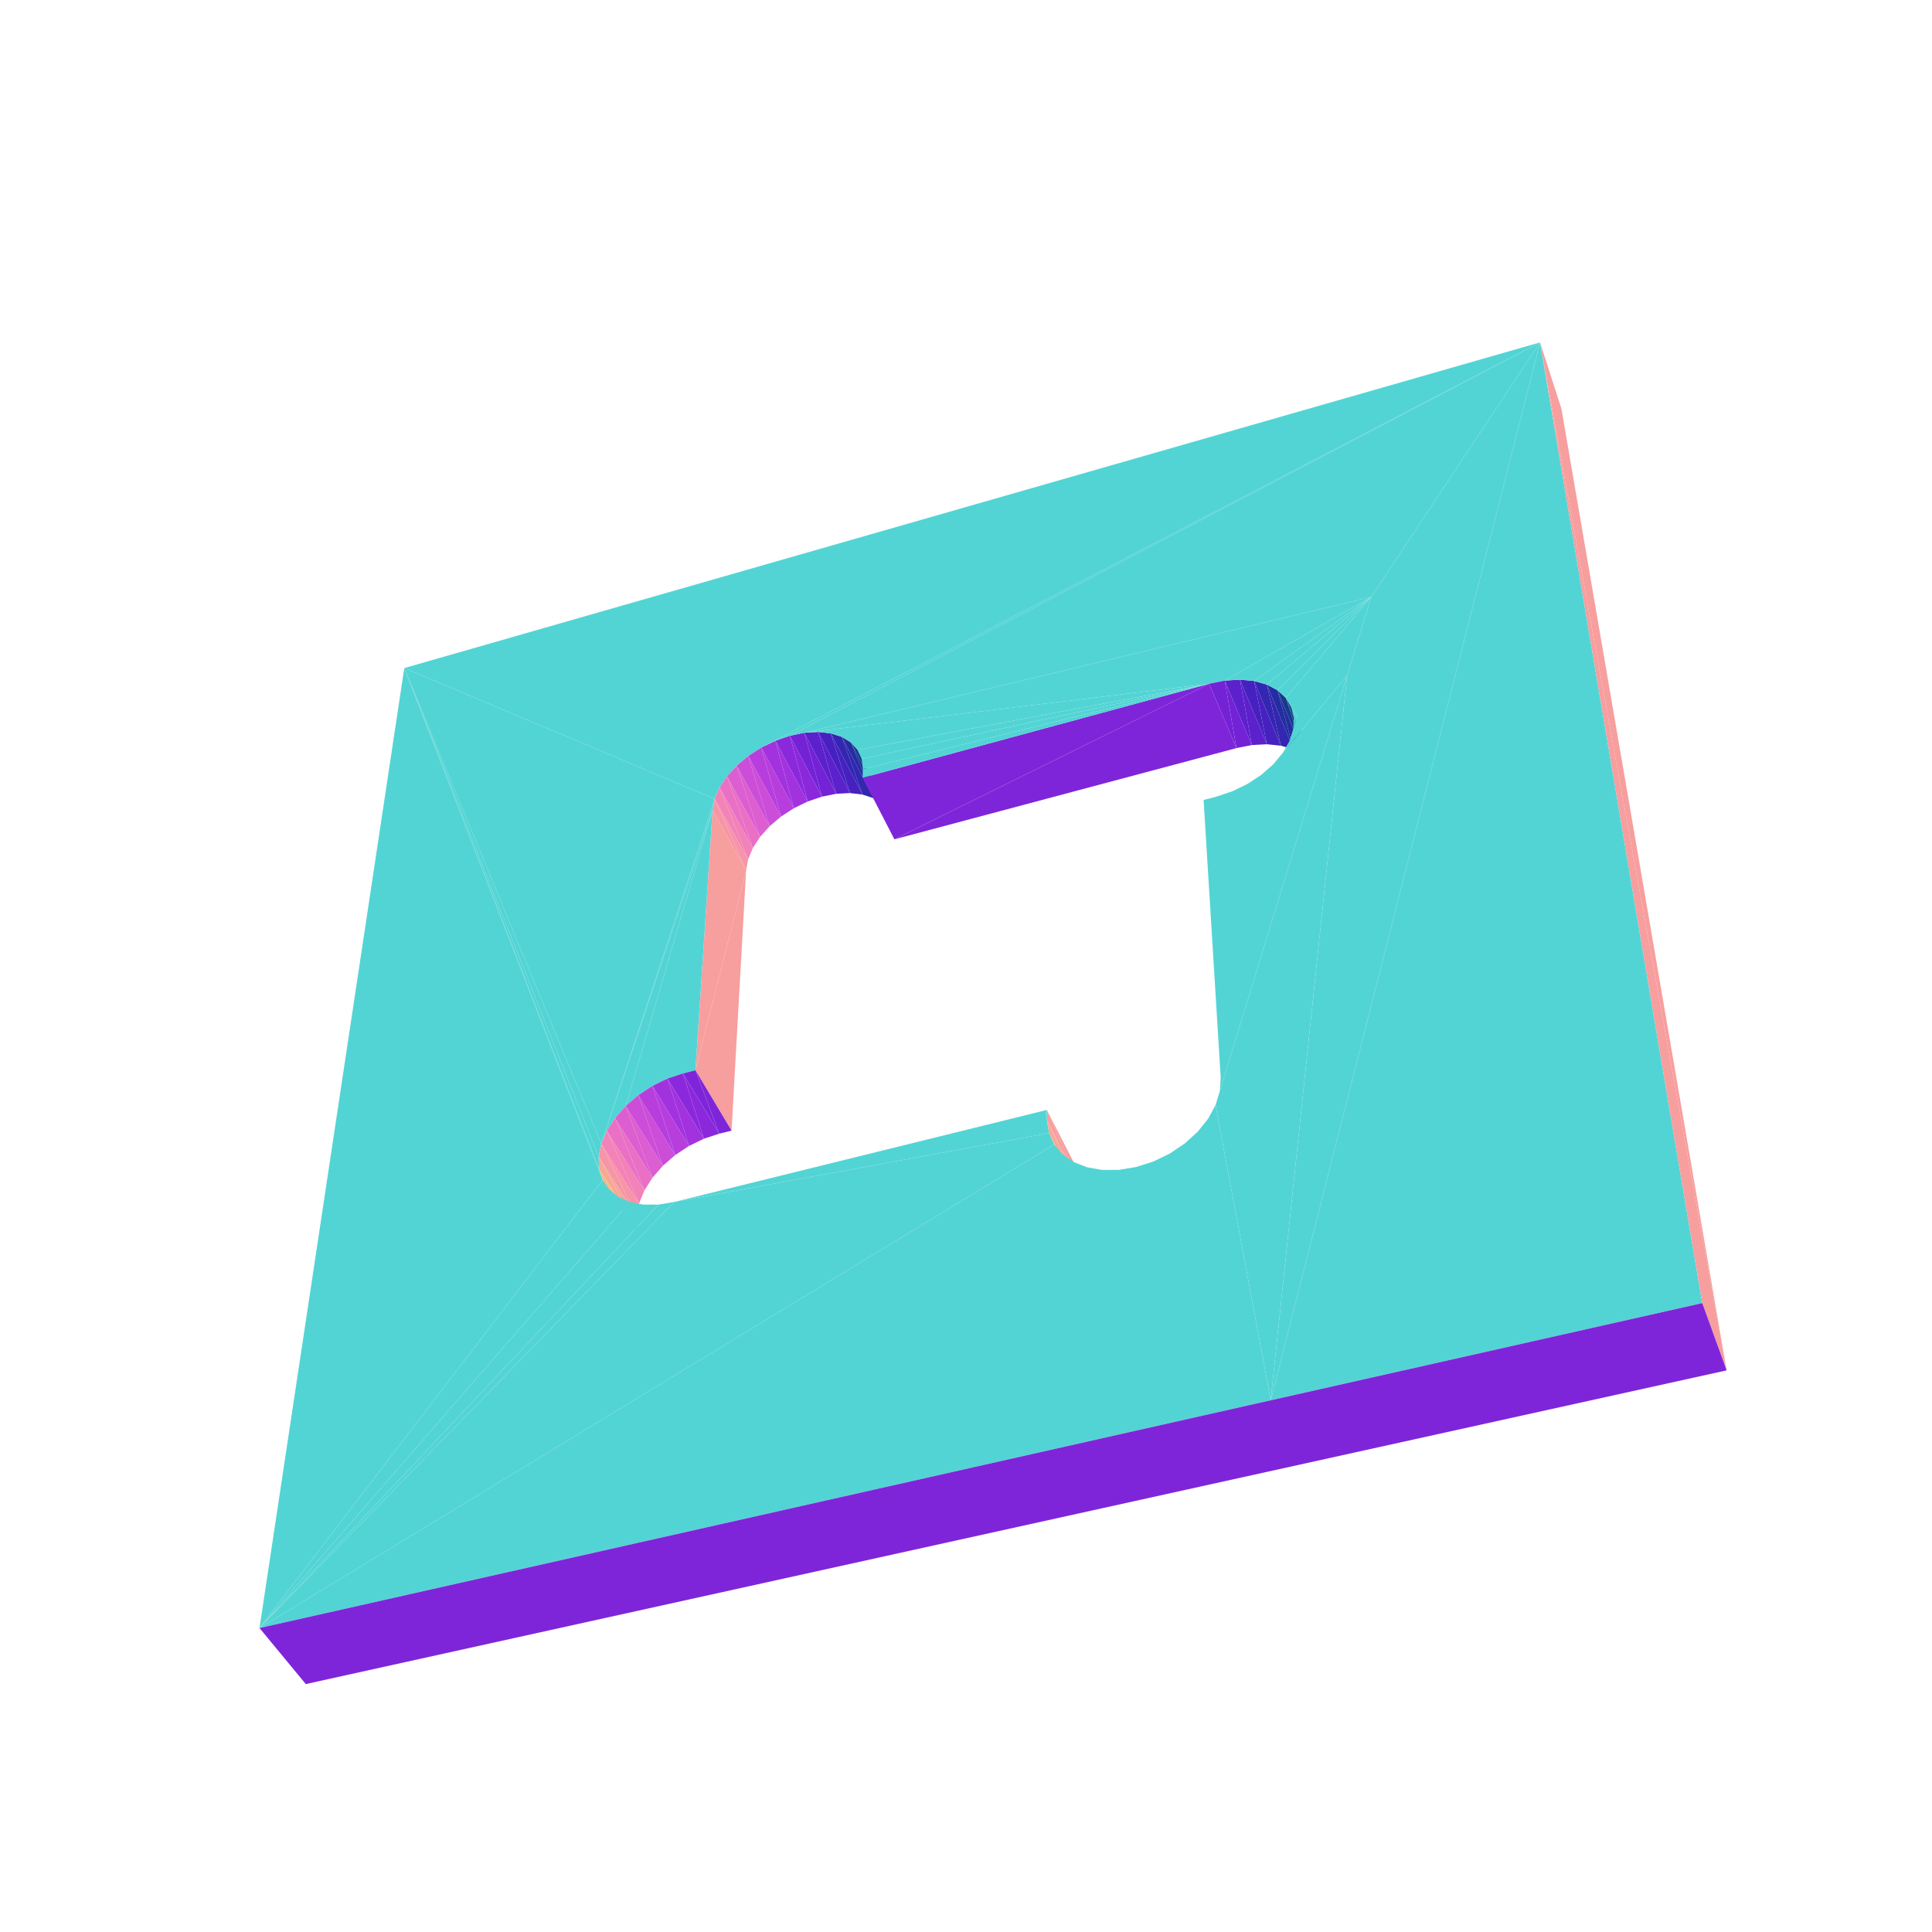
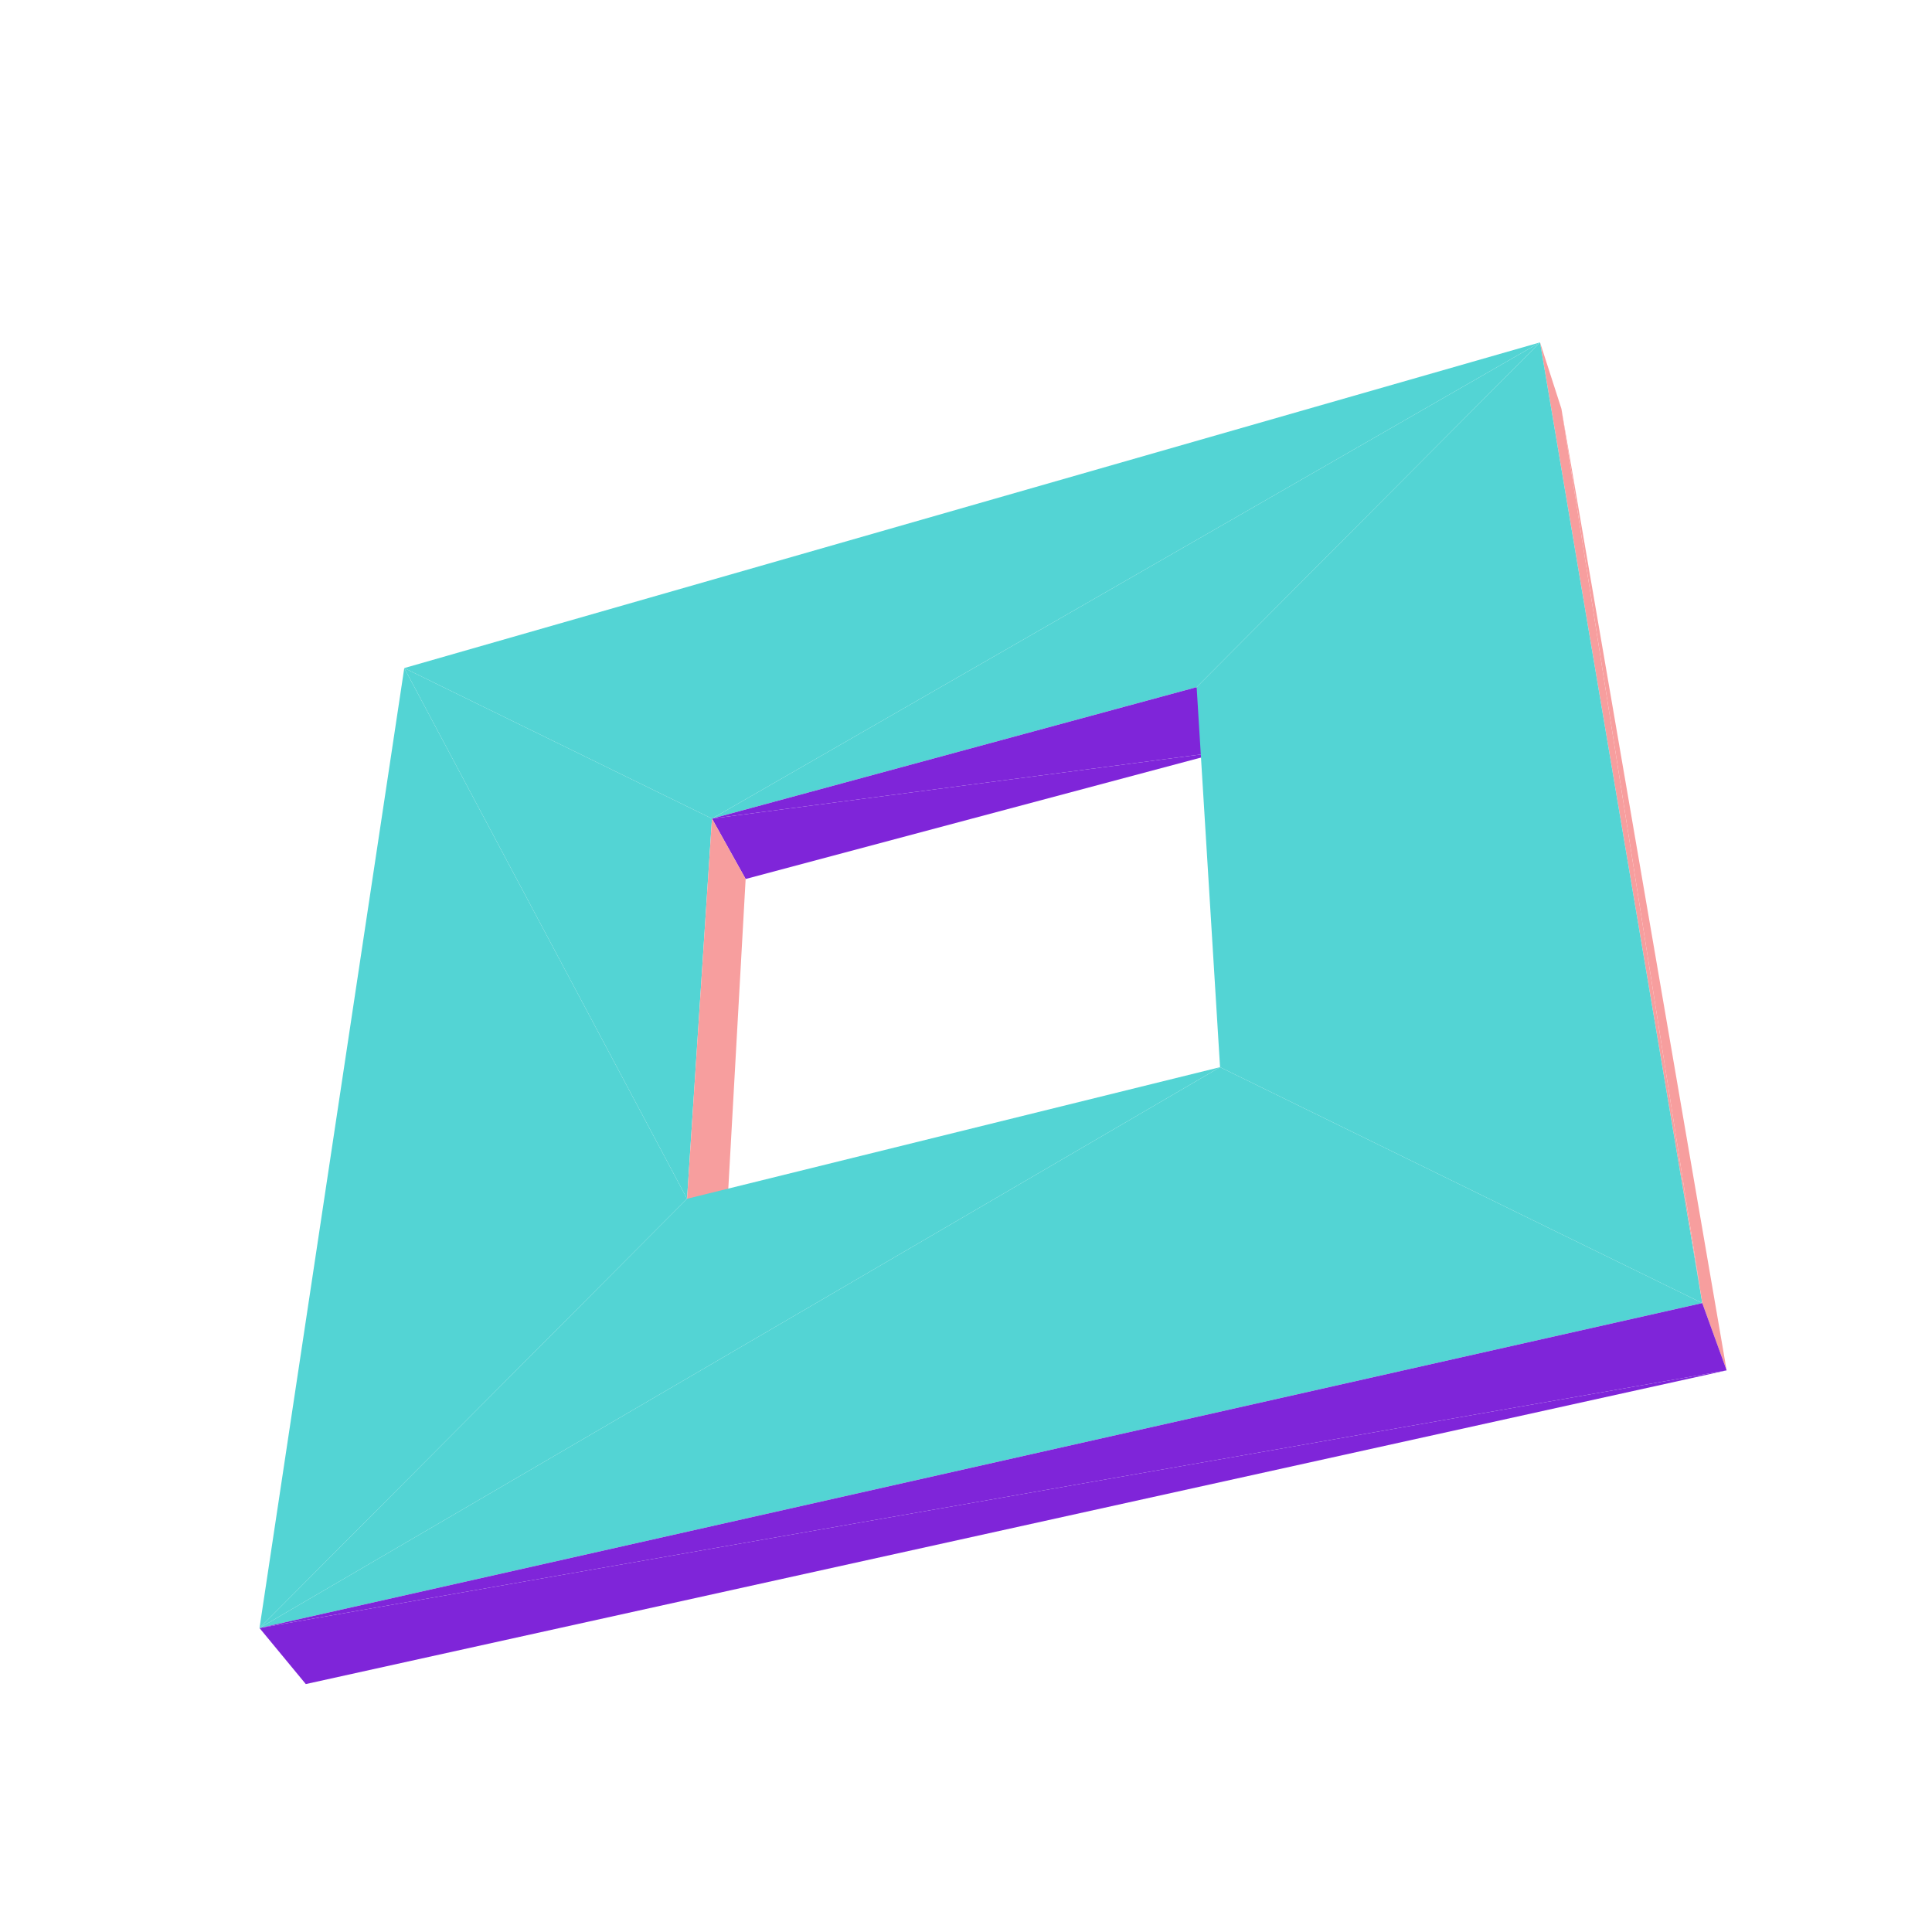
<svg xmlns="http://www.w3.org/2000/svg" viewBox="-250 -250 500 500" width="500" height="500">
-   <path d="M-52.973,-56.53L148.562,-161.389L-145.376,-77.103zM-145.376,-77.103L-56.351,-54.345L-52.973,-56.53zM-145.376,-77.103L-59.35,-51.827L-56.351,-54.345zM-145.376,-77.103L-61.859,-49.067L-59.35,-51.827zM-145.376,-77.103L-63.782,-46.167L-61.859,-49.067zM-145.376,-77.103L-65.044,-43.235L-63.782,-46.167z" style="fill:rgb(83,212,212)" />
-   <path d="M-44.55,-40.827L-40.97,-42.572L-49.342,-58.302z" style="fill:rgb(162,50,222)" />
-   <path d="M-47.875,-38.666L-44.55,-40.827L-52.973,-56.53z" style="fill:rgb(183,62,221)" />
-   <path d="M-40.97,-42.572L-37.266,-43.836L-45.591,-59.595z" style="fill:rgb(139,40,220)" />
-   <path d="M-50.823,-36.168L-47.875,-38.666L-56.351,-54.345z" style="fill:rgb(203,77,216)" />
-   <path d="M-37.266,-43.836L-33.576,-44.573L-41.857,-60.362z" style="fill:rgb(115,34,214)" />
-   <path d="M-53.283,-33.424L-50.823,-36.168L-59.35,-51.827z" style="fill:rgb(220,94,208)" />
-   <path d="M-33.576,-44.573L-30.035,-44.753L-38.278,-60.571z" style="fill:rgb(92,32,204)" />
-   <path d="M-55.161,-30.535L-53.283,-33.424L-61.859,-49.067z" style="fill:rgb(233,112,197)" />
-   <path d="M-49.342,-58.302L-52.973,-56.53L-44.55,-40.827z" style="fill:rgb(162,50,222)" />
-   <path d="M-30.035,-44.753L-26.776,-44.366L-34.989,-60.212z" style="fill:rgb(71,33,192)" />
-   <path d="M-52.973,-56.53L-56.351,-54.345L-47.875,-38.666z" style="fill:rgb(183,62,221)" />
-   <path d="M-45.591,-59.595L-49.342,-58.302L-40.97,-42.572z" style="fill:rgb(139,40,220)" />
-   <path d="M-56.386,-27.609L-55.161,-30.535L-63.782,-46.167z" style="fill:rgb(242,130,183)" />
-   <path d="M-56.351,-54.345L-59.35,-51.827L-50.823,-36.168z" style="fill:rgb(203,77,216)" />
-   <path d="M-41.857,-60.362L-45.591,-59.595L-37.266,-43.836z" style="fill:rgb(115,34,214)" />
-   <path d="M-59.35,-51.827L-61.859,-49.067L-53.283,-33.424z" style="fill:rgb(220,94,208)" />
-   <path d="M-38.278,-60.571L-41.857,-60.362L-33.576,-44.573z" style="fill:rgb(92,32,204)" />
-   <path d="M-26.776,-44.366L-23.923,-43.424L-32.115,-59.295z" style="fill:rgb(51,38,177)" />
-   <path d="M-56.905,-24.753L-56.386,-27.609L-65.044,-43.235z" style="fill:rgb(246,149,167)" />
-   <path d="M-61.859,-49.067L-63.782,-46.167L-55.161,-30.535z" style="fill:rgb(233,112,197)" />
-   <path d="M-34.989,-60.212L-38.278,-60.571L-30.035,-44.753z" style="fill:rgb(71,33,192)" />
-   <path d="M-52.973,-56.53L-49.342,-58.302L148.562,-161.389zM-49.342,-58.302L-45.591,-59.595L148.562,-161.389z" style="fill:rgb(83,212,212)" />
-   <path d="M-23.923,-43.424L-21.585,-41.957L-29.765,-57.851z" style="fill:rgb(34,46,160)" />
-   <path d="M-63.782,-46.167L-65.044,-43.235L-56.386,-27.609z" style="fill:rgb(242,130,183)" />
-   <path d="M-32.115,-59.295L-34.989,-60.212L-26.776,-44.366z" style="fill:rgb(51,38,177)" />
-   <path d="M-21.585,-41.957L-19.857,-40.018L-28.036,-55.93z" style="fill:rgb(21,57,142)" />
-   <path d="M-65.044,-43.235L-65.594,-40.379L-56.905,-24.753z" style="fill:rgb(246,149,167)" />
-   <path d="M-29.765,-57.851L-32.115,-59.295L-23.923,-43.424z" style="fill:rgb(34,46,160)" />
-   <path d="M-145.376,-77.103L-94.388,46.043L-65.044,-43.235z" style="fill:rgb(83,212,212)" />
-   <path d="M-28.036,-55.93L-29.765,-57.851L-21.585,-41.957z" style="fill:rgb(21,57,142)" />
-   <path d="M-45.591,-59.595L104.864,-95.52L148.562,-161.389zM-45.591,-59.595L-41.857,-60.362L104.864,-95.52zM-41.857,-60.362L-38.278,-60.571L62.928,-73.042zM-38.278,-60.571L-34.989,-60.212L62.928,-73.042zM-34.989,-60.212L-32.115,-59.295L62.928,-73.042zM-32.115,-59.295L-29.765,-57.851L62.928,-73.042zM-29.765,-57.851L-28.036,-55.93L62.928,-73.042z" style="fill:rgb(83,212,212)" />
-   <path d="M62.928,-73.042L-26.755,-48.718L-18.529,-32.785z" style="fill:rgb(127,37,217)" />
-   <path d="M-28.036,-55.93L-26.996,-53.601L62.928,-73.042z" style="fill:rgb(83,212,212)" />
-   <path d="M-18.529,-32.785L69.994,-56.395L62.928,-73.042z" style="fill:rgb(127,37,217)" />
-   <path d="M-26.996,-53.601L-26.694,-50.951L62.928,-73.042z" style="fill:rgb(83,212,212)" />
-   <path d="M-56.905,-24.753L-65.594,-40.379L-70.009,26.976z" style="fill:rgb(247,158,158)" />
-   <path d="M-26.694,-50.951L-26.755,-48.718L62.928,-73.042zM-41.857,-60.362L66.964,-73.859L104.864,-95.52zM-41.857,-60.362L62.928,-73.042L66.964,-73.859zM-145.376,-77.103L-95.064,49.375L-94.388,46.043zM-94.388,46.043L-65.594,-40.379L-65.044,-43.235z" style="fill:rgb(83,212,212)" />
-   <path d="M69.994,-56.395L73.979,-57.18L66.964,-73.859z" style="fill:rgb(115,34,214)" />
-   <path d="M-145.376,-77.103L-94.951,52.528L-95.064,49.375z" style="fill:rgb(83,212,212)" />
-   <path d="M73.979,-57.18L77.863,-57.389L70.895,-74.102z" style="fill:rgb(92,32,204)" />
-   <path d="M-145.376,-77.103L-94.044,55.379L-94.951,52.528z" style="fill:rgb(83,212,212)" />
-   <path d="M77.863,-57.389L81.502,-57.013L74.573,-73.757z" style="fill:rgb(71,33,192)" />
-   <path d="M66.964,-73.859L62.928,-73.042L69.994,-56.395z" style="fill:rgb(115,34,214)" />
-   <path d="M70.895,-74.102L66.964,-73.859L73.979,-57.18z" style="fill:rgb(92,32,204)" />
-   <path d="M81.502,-57.013L84.758,-56.062L77.861,-72.835z" style="fill:rgb(51,38,177)" />
-   <path d="M74.573,-73.757L70.895,-74.102L77.863,-57.389z" style="fill:rgb(71,33,192)" />
-   <path d="M84.758,-56.062L87.505,-54.567L80.631,-71.365z" style="fill:rgb(34,46,160)" />
-   <path d="M-70.009,26.976L-60.676,42.6L-56.905,-24.753z" style="fill:rgb(247,158,158)" />
-   <path d="M77.861,-72.835L74.573,-73.757L81.502,-57.013z" style="fill:rgb(51,38,177)" />
-   <path d="M66.964,-73.859L70.895,-74.102L104.864,-95.52zM70.895,-74.102L74.573,-73.757L104.864,-95.52z" style="fill:rgb(83,212,212)" />
-   <path d="M87.505,-54.567L89.636,-52.58L82.774,-69.399z" style="fill:rgb(21,57,142)" />
-   <path d="M80.631,-71.365L77.861,-72.835L84.758,-56.062z" style="fill:rgb(34,46,160)" />
-   <path d="M74.573,-73.757L77.861,-72.835L104.864,-95.52z" style="fill:rgb(83,212,212)" />
-   <path d="M89.636,-52.58L91.063,-50.173L84.201,-67.006z" style="fill:rgb(12,71,124)" />
-   <path d="M77.861,-72.835L80.631,-71.365L104.864,-95.52z" style="fill:rgb(83,212,212)" />
-   <path d="M82.774,-69.399L80.631,-71.365L87.505,-54.567z" style="fill:rgb(21,57,142)" />
-   <path d="M80.631,-71.365L82.774,-69.399L104.864,-95.52zM-81.163,31.027L-77.258,29.13L-65.594,-40.379zM-84.813,33.423L-81.163,31.027L-65.594,-40.379zM-77.258,29.13L-73.24,27.8L-65.594,-40.379zM-88.072,36.23L-84.813,33.423L-65.594,-40.379zM-73.24,27.8L-70.009,26.976L-65.594,-40.379z" style="fill:rgb(83,212,212)" />
-   <path d="M84.201,-67.006L82.774,-69.399L89.636,-52.58z" style="fill:rgb(12,71,124)" />
-   <path d="M-90.821,39.346L-88.072,36.23L-65.594,-40.379zM82.774,-69.399L85.695,-64.503L104.864,-95.52zM-92.953,42.658L-90.821,39.346L-65.594,-40.379zM-94.388,46.043L-92.953,42.658L-65.594,-40.379zM85.695,-64.503L85.185,-62.88L104.864,-95.52zM104.864,-95.52L81.979,-55.154L98.628,-75.161zM85.185,-62.88L84.693,-61.315L104.864,-95.52zM84.693,-61.315L83.725,-58.233L104.864,-95.52zM-145.376,-77.103L-182.841,171.334L-94.044,55.379z" style="fill:rgb(83,212,212)" />
-   <path d="M-71.674,46.564L-67.827,44.697L-77.258,29.13z" style="fill:rgb(162,50,222)" />
-   <path d="M-75.262,48.93L-71.674,46.564L-81.163,31.027z" style="fill:rgb(183,62,221)" />
-   <path d="M85.695,-64.503L84.201,-67.006L85.185,-62.88z" style="fill:rgb(83,212,212)" />
-   <path d="M-67.827,44.697L-63.865,43.399L-73.24,27.8z" style="fill:rgb(139,40,220)" />
-   <path d="M-78.461,51.711L-75.262,48.93L-84.813,33.423z" style="fill:rgb(203,77,216)" />
-   <path d="M-63.865,43.399L-60.676,42.6L-70.009,26.976z" style="fill:rgb(127,37,217)" />
-   <path d="M-81.151,54.804L-78.461,51.711L-88.072,36.23z" style="fill:rgb(220,94,208)" />
-   <path d="M85.185,-62.88L84.852,-64.277L84.693,-61.315z" style="fill:rgb(83,212,212)" />
-   <path d="M-83.231,58.097L-81.151,54.804L-90.821,39.346z" style="fill:rgb(233,112,197)" />
-   <path d="M-77.258,29.13L-81.163,31.027L-71.674,46.564z" style="fill:rgb(162,50,222)" />
-   <path d="M-81.163,31.027L-84.813,33.423L-75.262,48.93z" style="fill:rgb(183,62,221)" />
-   <path d="M-73.24,27.8L-77.258,29.13L-67.827,44.697z" style="fill:rgb(139,40,220)" />
-   <path d="M-84.618,61.469L-83.231,58.097L-92.953,42.658z" style="fill:rgb(242,130,183)" />
-   <path d="M-70.009,26.976L-73.24,27.8L-63.865,43.399z" style="fill:rgb(127,37,217)" />
-   <path d="M-84.813,33.423L-88.072,36.23L-78.461,51.711z" style="fill:rgb(203,77,216)" />
-   <path d="M-88.072,36.23L-90.821,39.346L-81.151,54.804z" style="fill:rgb(220,94,208)" />
-   <path d="M-85.257,64.793L-84.618,61.469L-94.388,46.043z" style="fill:rgb(246,149,167)" />
-   <path d="M-90.821,39.346L-92.953,42.658L-83.231,58.097z" style="fill:rgb(233,112,197)" />
-   <path d="M-85.115,67.943L-85.257,64.793L-95.064,49.375z" style="fill:rgb(246,167,149)" />
-   <path d="M-92.953,42.658L-94.388,46.043L-84.618,61.469z" style="fill:rgb(242,130,183)" />
-   <path d="M196.852,104.65L154.097,-144.207L148.562,-161.389z" style="fill:rgb(247,158,158)" />
-   <path d="M-84.193,70.798L-85.115,67.943L-94.951,52.528z" style="fill:rgb(242,183,130)" />
-   <path d="M-94.388,46.043L-95.064,49.375L-85.257,64.793z" style="fill:rgb(246,149,167)" />
-   <path d="M-95.064,49.375L-94.951,52.528L-85.115,67.943z" style="fill:rgb(246,167,149)" />
-   <path d="M-94.951,52.528L-94.044,55.379L-84.193,70.798z" style="fill:rgb(242,183,130)" />
-   <path d="M104.864,-95.52L78.859,112.392L148.562,-161.389zM98.628,-75.161L79.521,-52.199L65.687,32.388zM64.826,-43.843L61.49,-42.962L65.917,28.898zM65.917,28.898L68.946,-45.225L64.826,-43.843zM65.917,28.898L70.85,-46.15L68.946,-45.225zM79.521,-52.199L76.444,-49.489L65.687,32.388zM76.444,-49.489L72.872,-47.132L65.687,32.388zM72.872,-47.132L70.85,-46.15L65.687,32.388zM104.864,-95.52L98.628,-75.161L78.859,112.392zM-182.841,171.334L-92.373,57.816L-94.044,55.379zM-182.841,171.334L-89.994,59.74L-92.373,57.816zM-182.841,171.334L-86.995,61.072L-89.994,59.74z" style="fill:rgb(83,212,212)" />
-   <path d="M98.628,-75.161L65.687,32.388L64.587,35.979z" style="fill:rgb(241,131,183)" />
-   <path d="M29.365,56.267L29.292,53.557L20.928,37.25z" style="fill:rgb(247,158,158)" />
-   <path d="M-182.841,171.334L-83.489,61.752L-86.995,61.072zM-182.841,171.334L-79.613,61.751L-83.489,61.752z" style="fill:rgb(83,212,212)" />
-   <path d="M29.877,59.54L29.365,56.267L20.98,39.963z" style="fill:rgb(246,167,149)" />
-   <path d="M-182.841,171.334L-75.519,61.064L-79.613,61.751zM21.474,43.238L20.584,37.335L-75.519,61.064z" style="fill:rgb(83,212,212)" />
-   <path d="M31.221,62.504L29.877,59.54L21.474,43.238z" style="fill:rgb(242,183,130)" />
-   <path d="M20.928,37.25L20.98,39.963L29.365,56.267z" style="fill:rgb(247,158,158)" />
-   <path d="M20.98,39.963L21.474,43.238L29.877,59.54z" style="fill:rgb(246,167,149)" />
-   <path d="M20.928,37.25L20.584,37.335L20.98,39.963z" style="fill:rgb(83,212,212)" />
-   <path d="M21.474,43.238L22.812,46.197L31.221,62.504z" style="fill:rgb(242,183,130)" />
-   <path d="M-182.841,171.334L21.474,43.238L-75.519,61.064zM-182.841,171.334L22.812,46.197L21.474,43.238zM98.628,-75.161L64.587,35.979L78.859,112.392zM78.859,112.392L190.548,87.237L148.562,-161.389z" style="fill:rgb(83,212,212)" />
-   <path d="M148.562,-161.389L190.548,87.237L196.852,104.65z" style="fill:rgb(247,158,158)" />
-   <path d="M27.814,50.713L24.951,48.723L78.859,112.392zM31.298,52.084L27.814,50.713L78.859,112.392zM-182.841,171.334L78.859,112.392L22.812,46.197zM35.267,52.776L31.298,52.084L78.859,112.392zM64.587,35.979L62.653,39.529L78.859,112.392zM39.569,52.756L35.267,52.776L78.859,112.392zM62.653,39.529L59.958,42.896L78.859,112.392zM44.032,52.023L39.569,52.756L78.859,112.392zM59.958,42.896L56.604,45.943L78.859,112.392zM48.478,50.601L44.032,52.023L78.859,112.392zM56.604,45.943L52.725,48.547L78.859,112.392zM52.725,48.547L48.478,50.601L78.859,112.392z" style="fill:rgb(83,212,212)" />
-   <path d="M190.548,87.237L-182.841,171.334L-170.86,185.837zM-170.86,185.837L196.852,104.65L190.548,87.237z" style="fill:rgb(127,37,217)" />
+   <path d="M148.562,-161.389L-145.376,-77.103L-65.741,-38.144z" style="fill:rgb(83,212,212)" />
+   <path d="M66.8,-55.543L-65.741,-38.144L-57.03,-22.516z" style="fill:rgb(127,37,217)" />
+   <path d="M-72.189,60.241L-65.741,-38.144L-145.376,-77.103zM148.562,-161.389L-65.741,-38.144L59.691,-72.164z" style="fill:rgb(83,212,212)" />
+   <path d="M66.8,-55.543L59.691,-72.164L-65.741,-38.144z" style="fill:rgb(127,37,217)" />
+   <path d="M-57.03,-22.516L-65.741,-38.144L-72.189,60.241zM-57.03,-22.516L-72.189,60.241L-62.535,75.816z" style="fill:rgb(247,158,158)" />
+   <path d="M-72.189,60.241L-145.376,-77.103L-182.841,171.334z" style="fill:rgb(83,212,212)" />
+   <path d="M154.097,-144.207L148.562,-161.389L190.548,87.237z" style="fill:rgb(247,158,158)" />
+   <path d="M190.548,87.237L148.562,-161.389L59.691,-72.164zM65.749,26.183L-72.189,60.241L-182.841,171.334zM190.548,87.237L59.691,-72.164L65.749,26.183z" style="fill:rgb(83,212,212)" />
+   <path d="M154.097,-144.207L190.548,87.237L196.852,104.65z" style="fill:rgb(247,158,158)" />
+   <path d="M196.852,104.65L-182.841,171.334L-170.86,185.837z" style="fill:rgb(127,37,217)" />
+   <path d="M65.749,26.183L-182.841,171.334L190.548,87.237z" style="fill:rgb(83,212,212)" />
+   <path d="M196.852,104.65L190.548,87.237L-182.841,171.334z" style="fill:rgb(127,37,217)" />
</svg>
